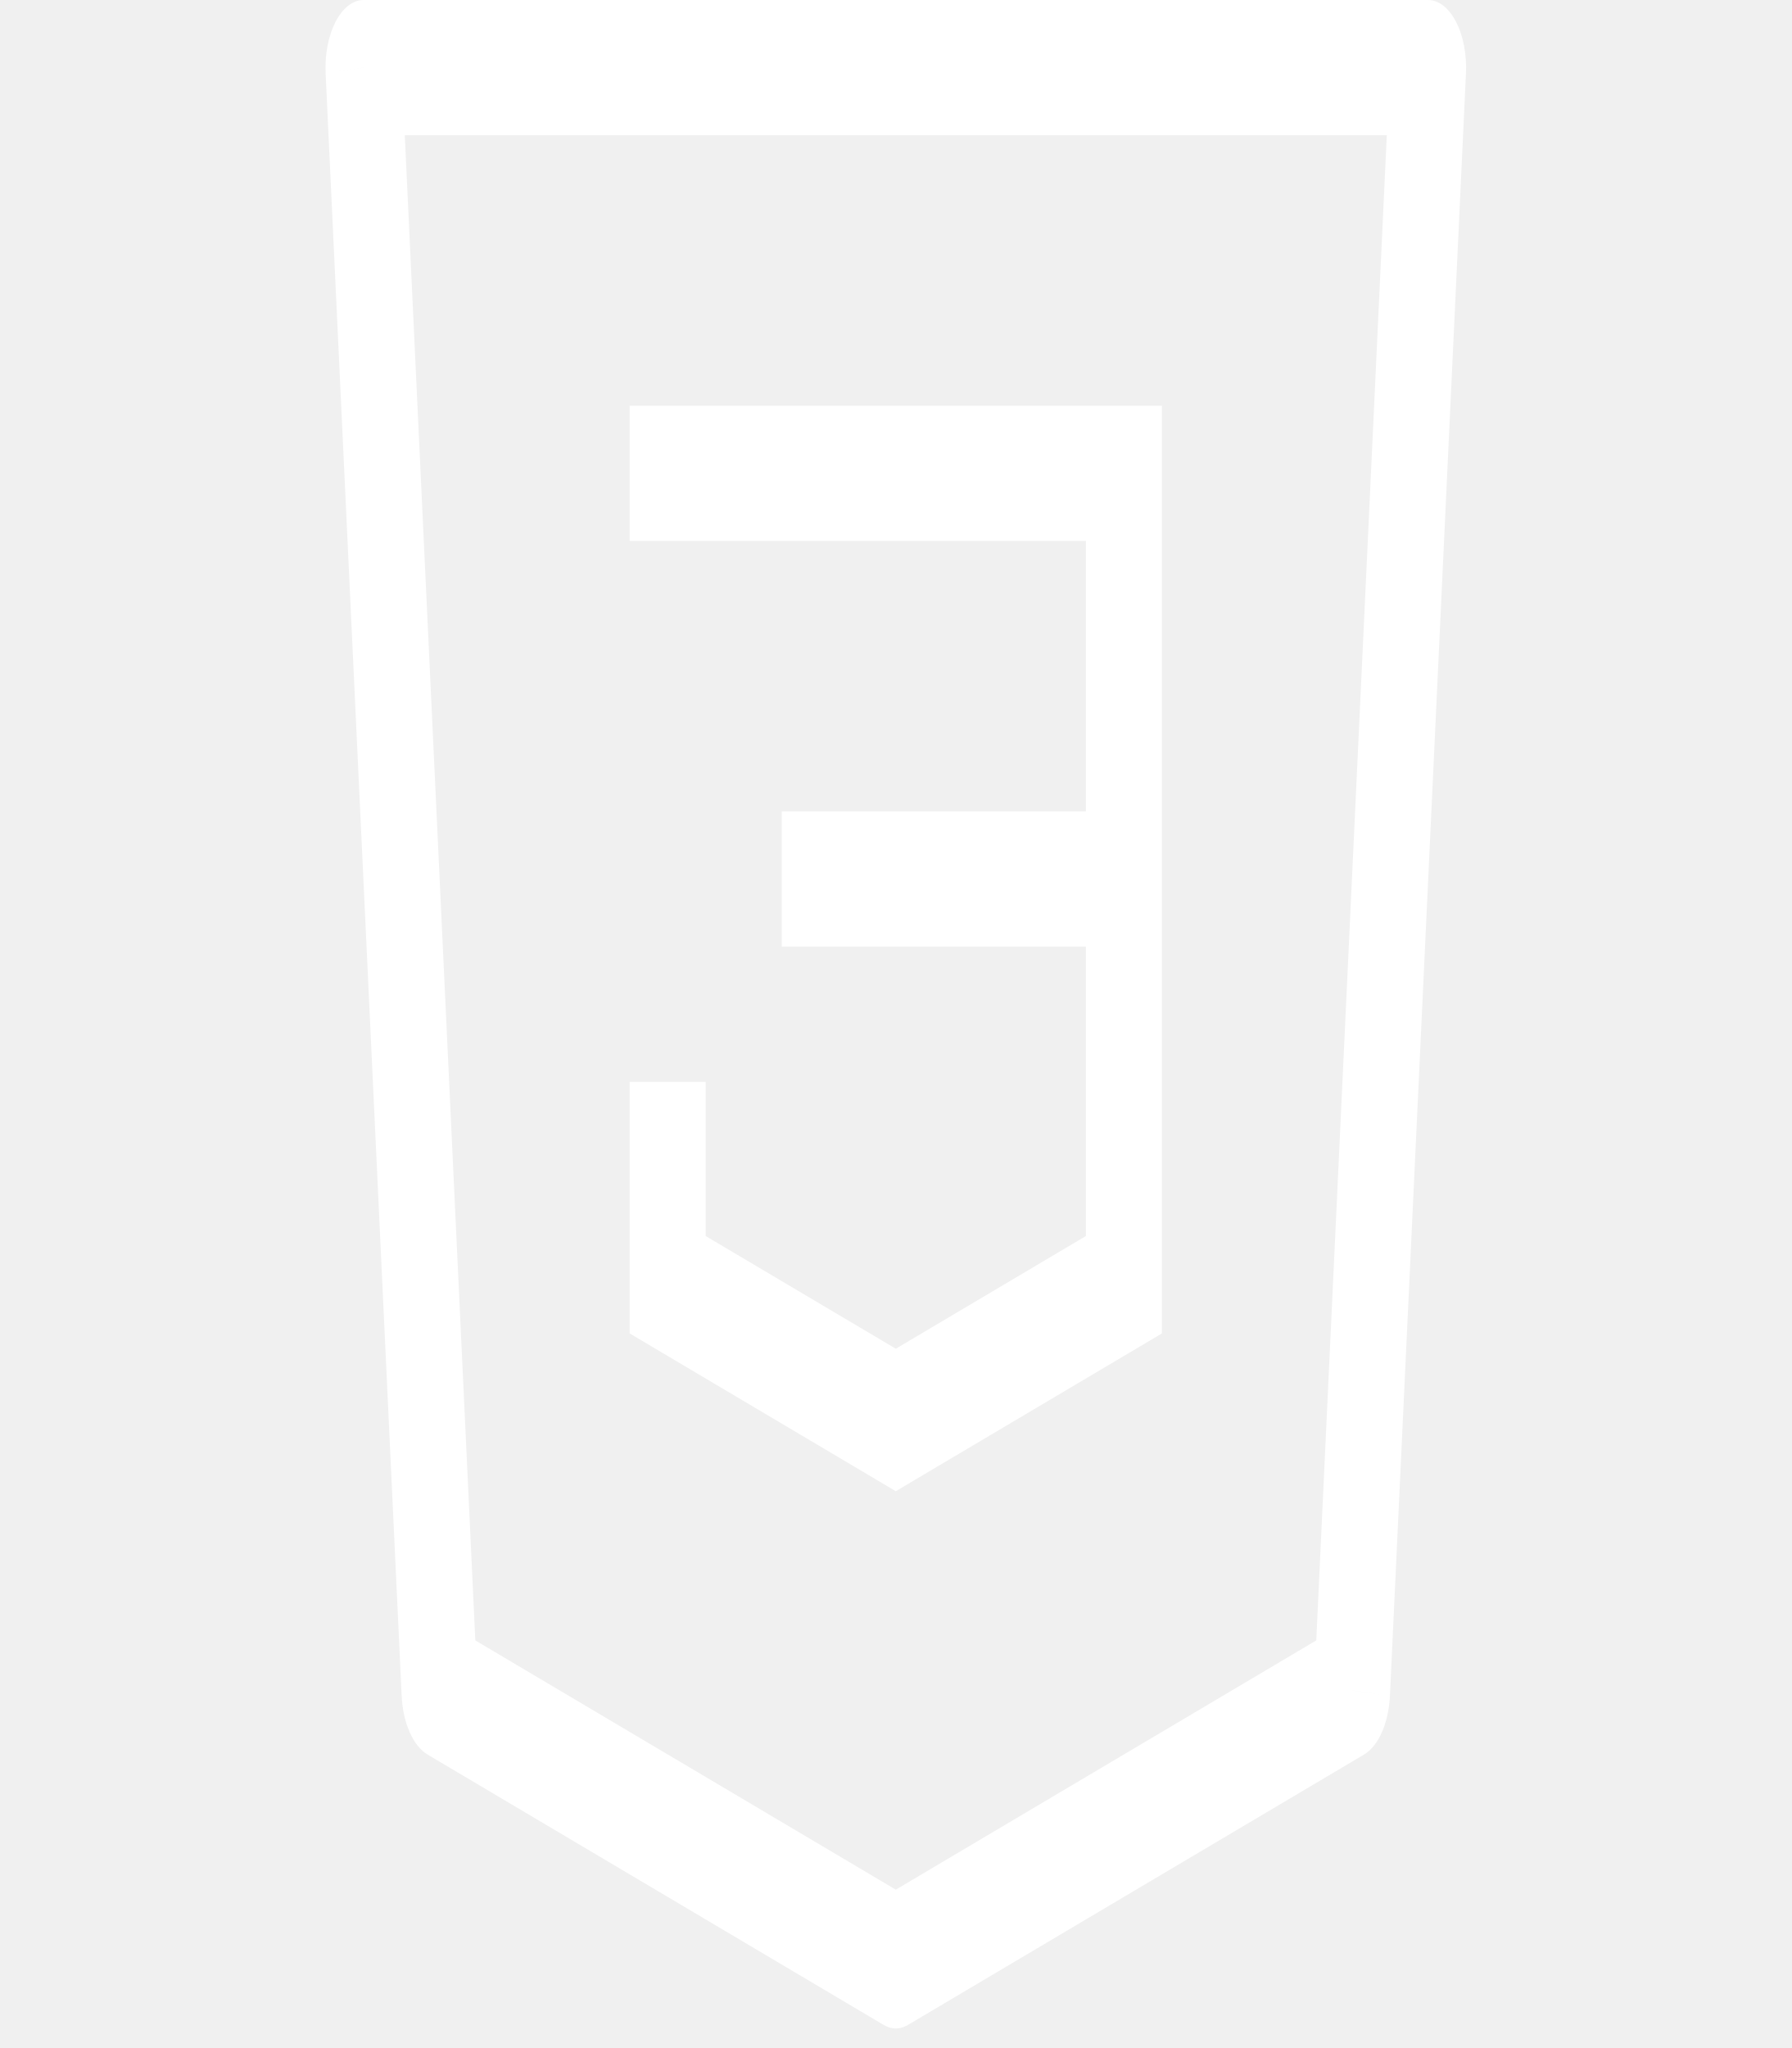
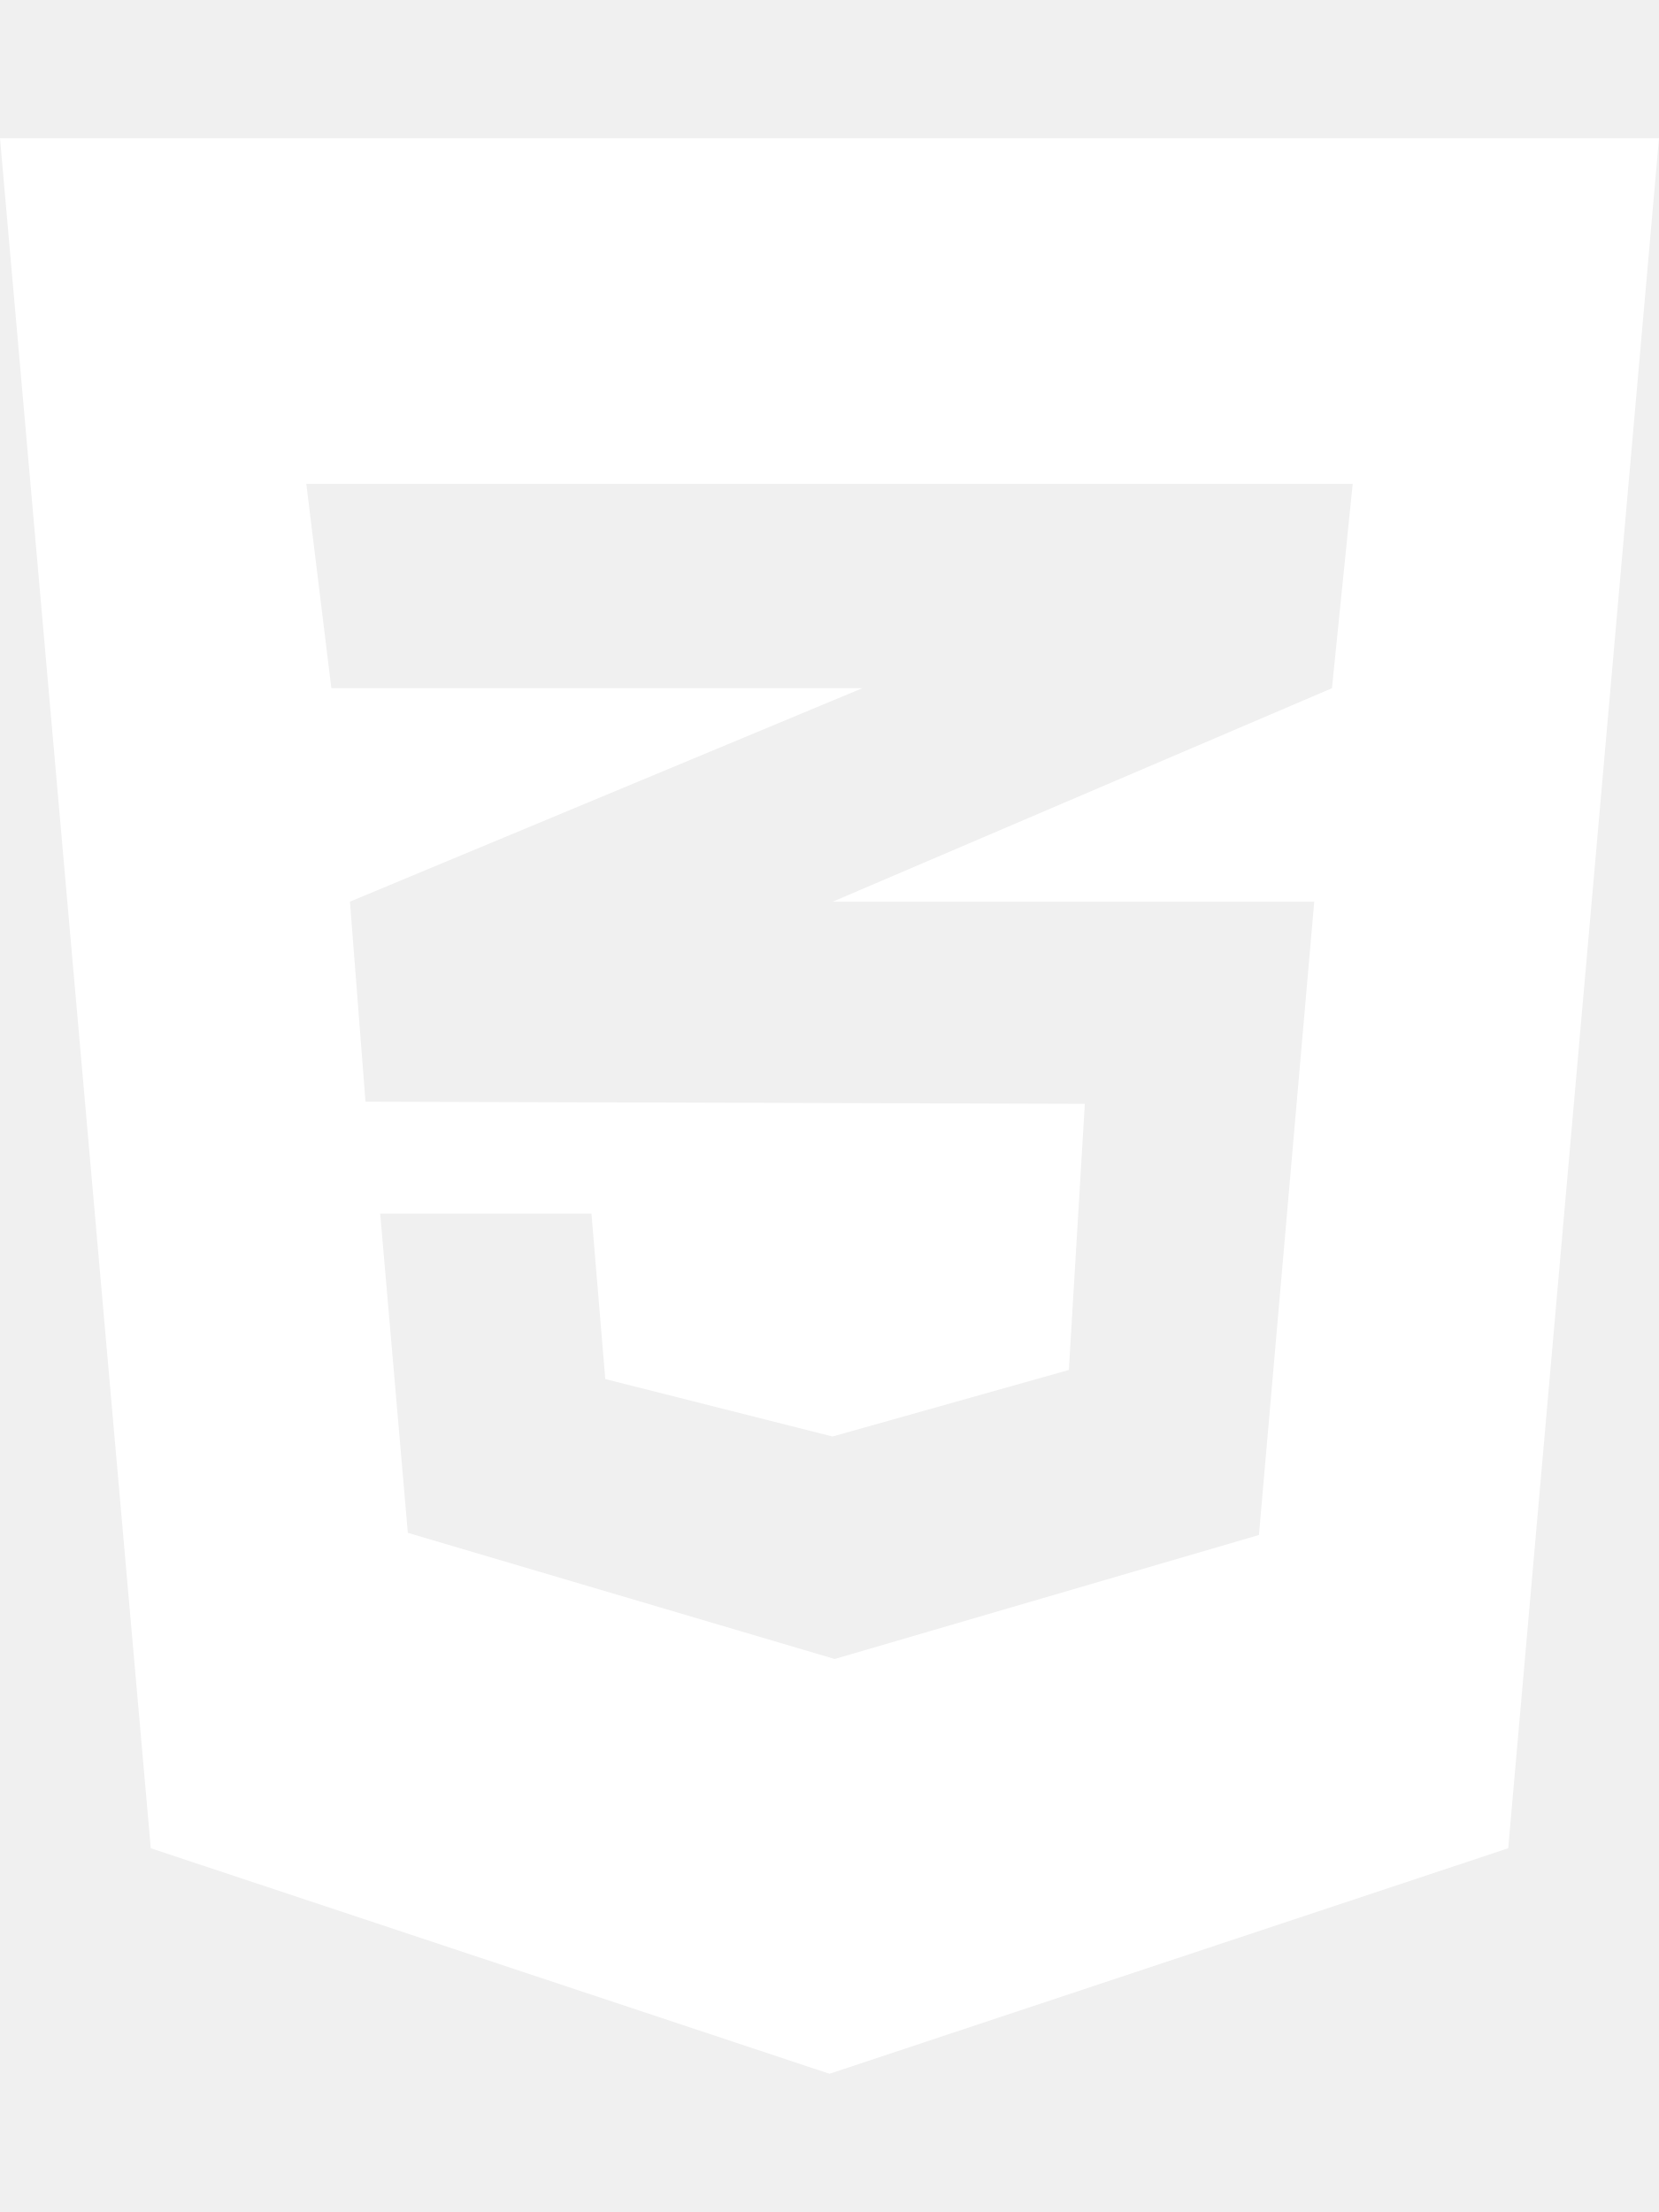
- <svg xmlns="http://www.w3.org/2000/svg" width="70" height="80" viewBox="0 0 54 94" fill="none">
-   <path d="M2.563 3.104V0C2.321 0 2.082 0.09 1.861 0.262C1.64 0.435 1.442 0.688 1.278 1.004C1.115 1.32 0.99 1.693 0.912 2.099C0.834 2.506 0.804 2.936 0.824 3.364L2.563 3.104ZM51.437 3.104L53.176 3.364C53.196 2.936 53.166 2.506 53.088 2.099C53.01 1.693 52.885 1.32 52.722 1.004C52.558 0.688 52.36 0.435 52.139 0.262C51.917 0.09 51.679 0 51.437 0V3.104ZM47.946 77.588L48.498 80.53C48.822 80.338 49.107 79.981 49.318 79.503C49.529 79.025 49.656 78.448 49.685 77.842L47.946 77.588ZM27 90.002L26.448 92.944C26.806 93.157 27.194 93.157 27.552 92.944L27 90.002ZM6.054 77.588L4.315 77.842C4.344 78.448 4.471 79.025 4.682 79.503C4.893 79.981 5.178 80.338 5.502 80.53L6.054 77.588ZM37.473 21.725H39.218V18.621H37.473V21.725ZM37.473 58.967L38.025 61.909L39.218 61.201V58.967H37.473ZM27 65.174L26.448 68.116L27 68.445L27.552 68.116L27 65.174ZM16.527 58.967H14.781V61.201L15.975 61.909L16.527 58.967ZM2.563 6.207H51.437V0L2.563 0V6.207ZM49.699 2.843L46.208 77.327L49.685 77.842L53.176 3.364L49.699 2.843ZM47.395 74.646L26.448 87.06L27.552 92.944L48.498 80.53L47.395 74.646ZM27.552 87.06L6.605 74.646L5.502 80.53L26.448 92.944L27.552 87.06ZM7.792 77.333L4.301 2.849L0.824 3.364L4.315 77.842L7.792 77.333ZM37.473 18.621H14.781V24.828H37.473V18.621ZM21.763 43.449H37.473V37.242H21.763V43.449ZM35.727 40.346V58.967H39.218V40.346H35.727ZM36.921 56.025L26.448 62.232L27.552 68.116L38.025 61.909L36.921 56.025ZM27.552 62.232L17.078 56.025L15.975 61.909L26.448 68.116L27.552 62.232ZM18.272 58.967V49.656H14.781V58.967H18.272ZM35.727 21.725V40.346H39.218V21.725H35.727Z" fill="white" />
+ <svg xmlns="http://www.w3.org/2000/svg" height="1em" viewBox="0 0 384 512">
+   <style>svg{fill:#ffffff}</style>
+   <path d="M0 32l34.9 395.8L192 480l157.1-52.2L384 32H0zm313.1 80l-4.8 47.3L193 208.6l-.3.1h111.5l-12.8 146.6-98.2 28.7-98.8-29.2-6.4-73.9h48.9l3.2 38.3 52.6 13.3 54.7-15.4 3.7-61.6-166.3-.5v-.1l-.2.1-3.6-46.3L193.1 162l6.5-2.7H76.7L70.9 112h242.2z" />
</svg>
